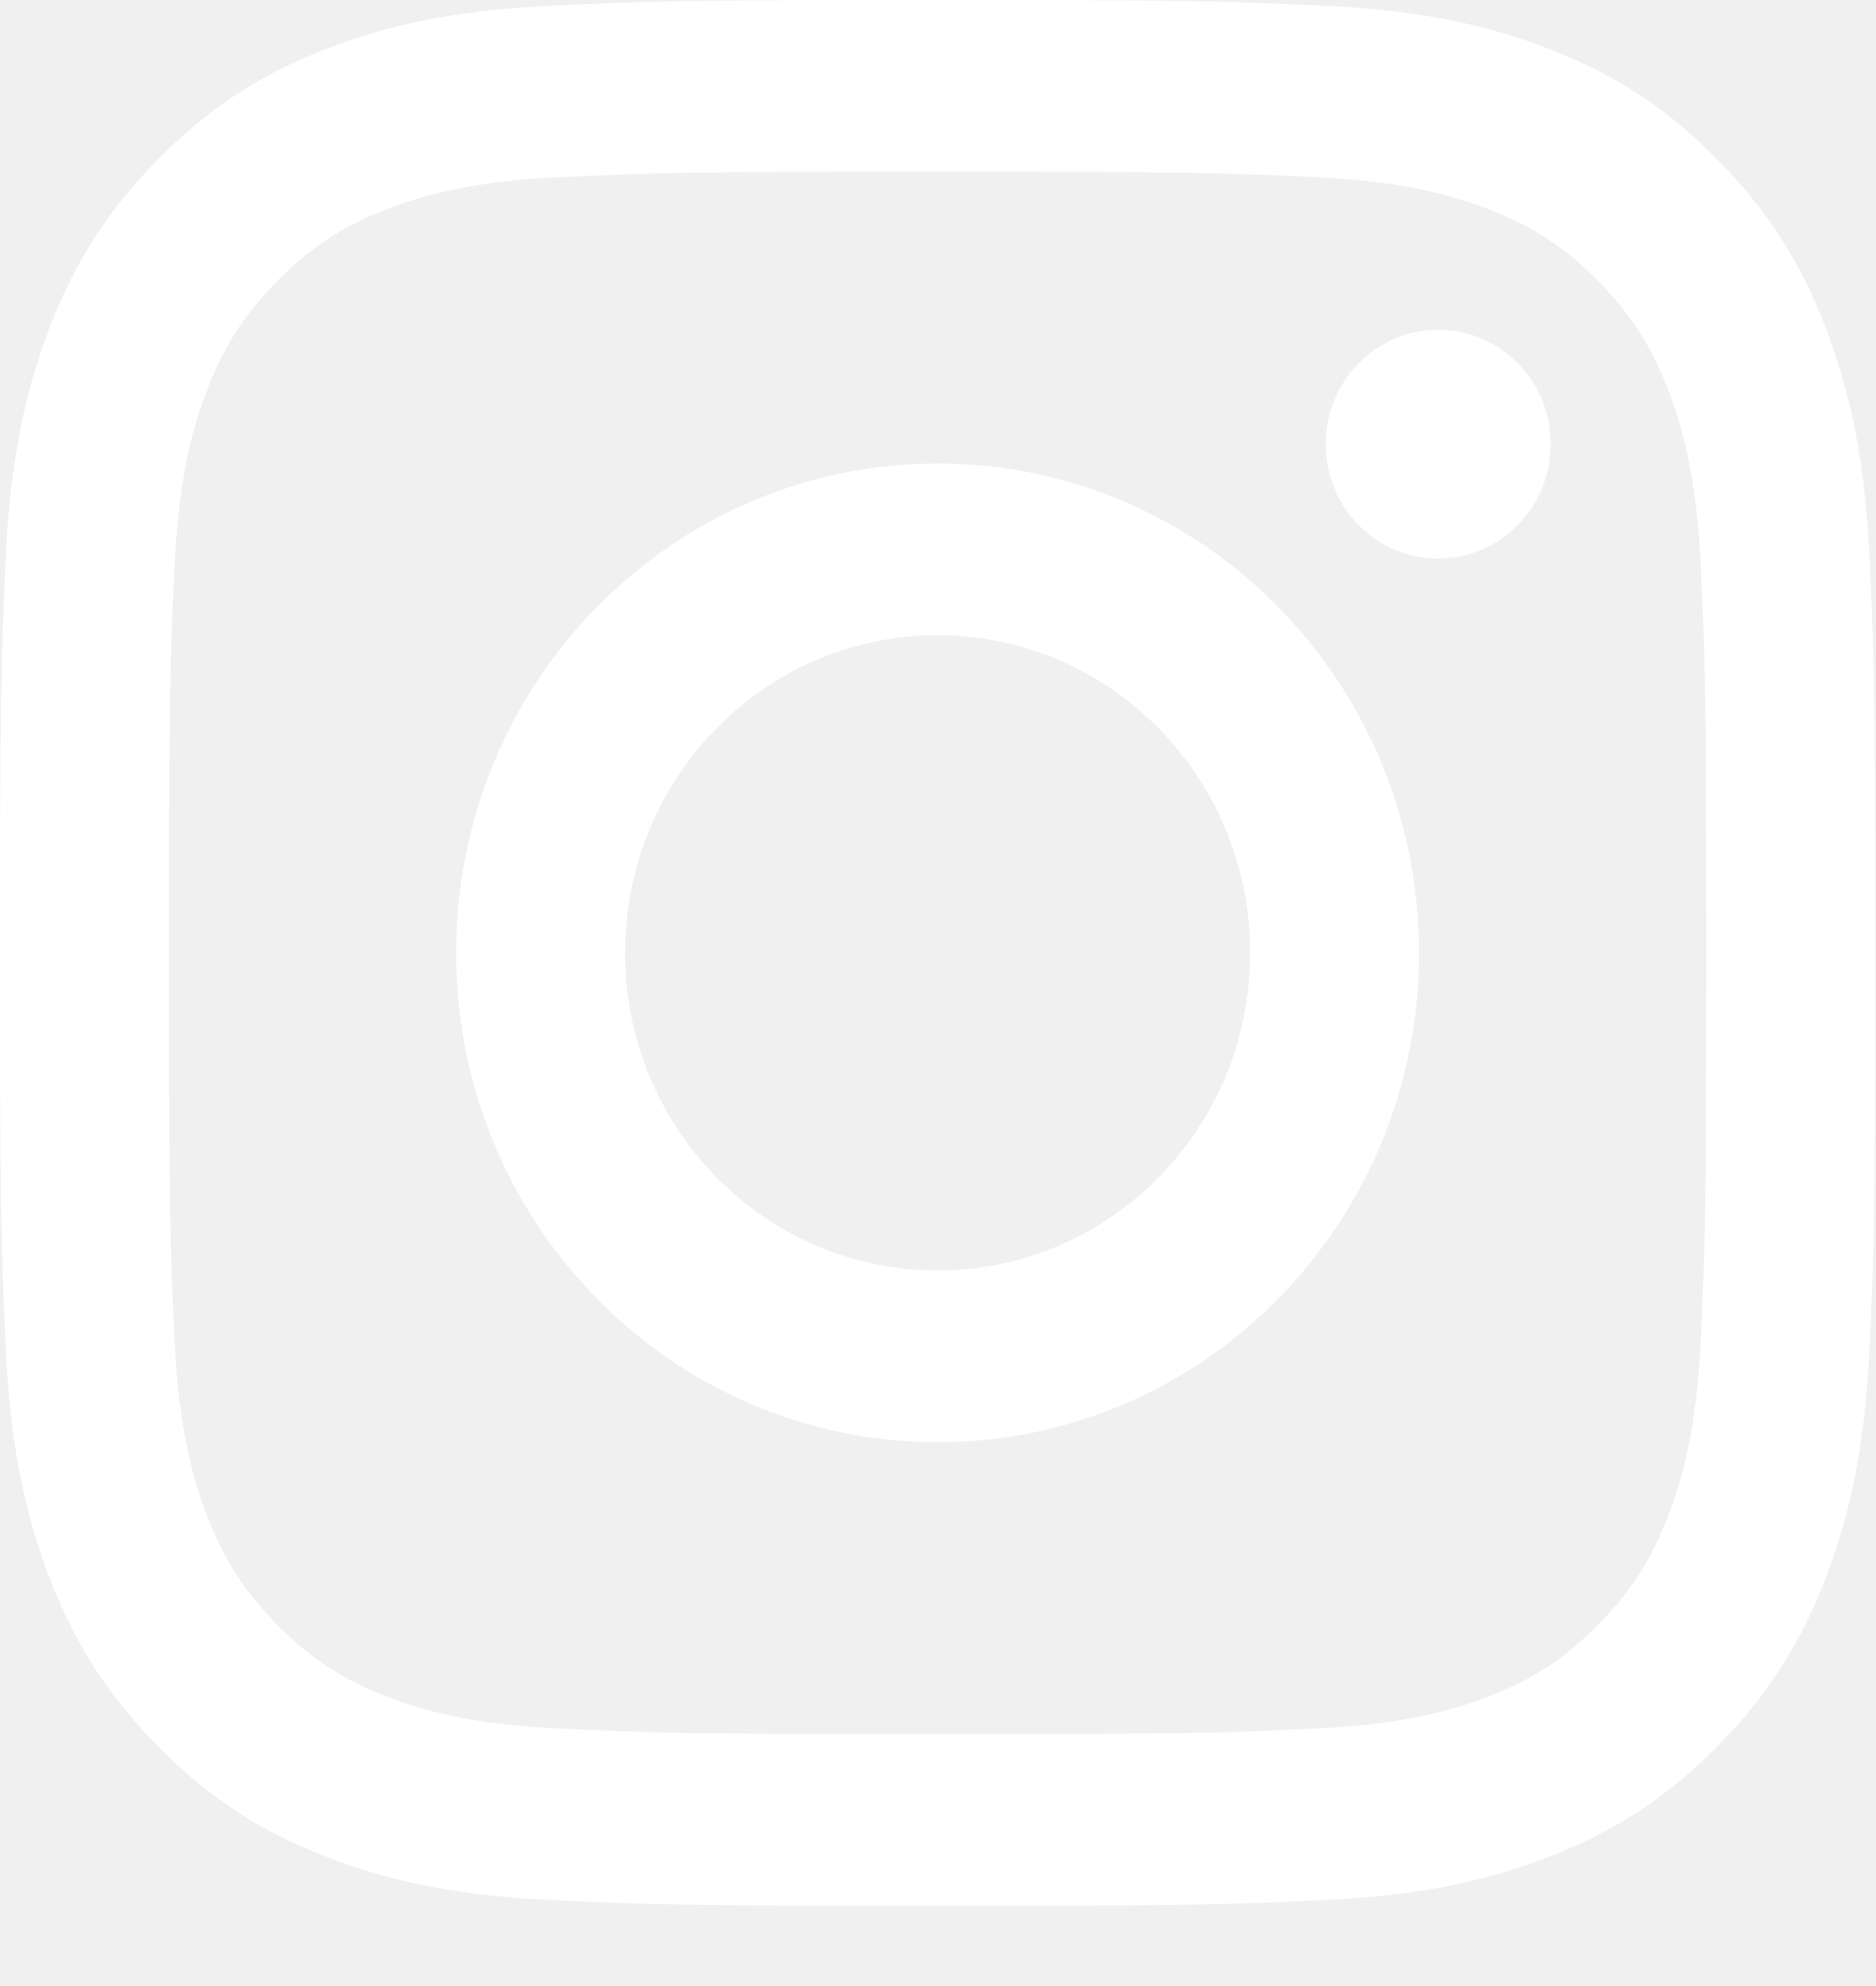
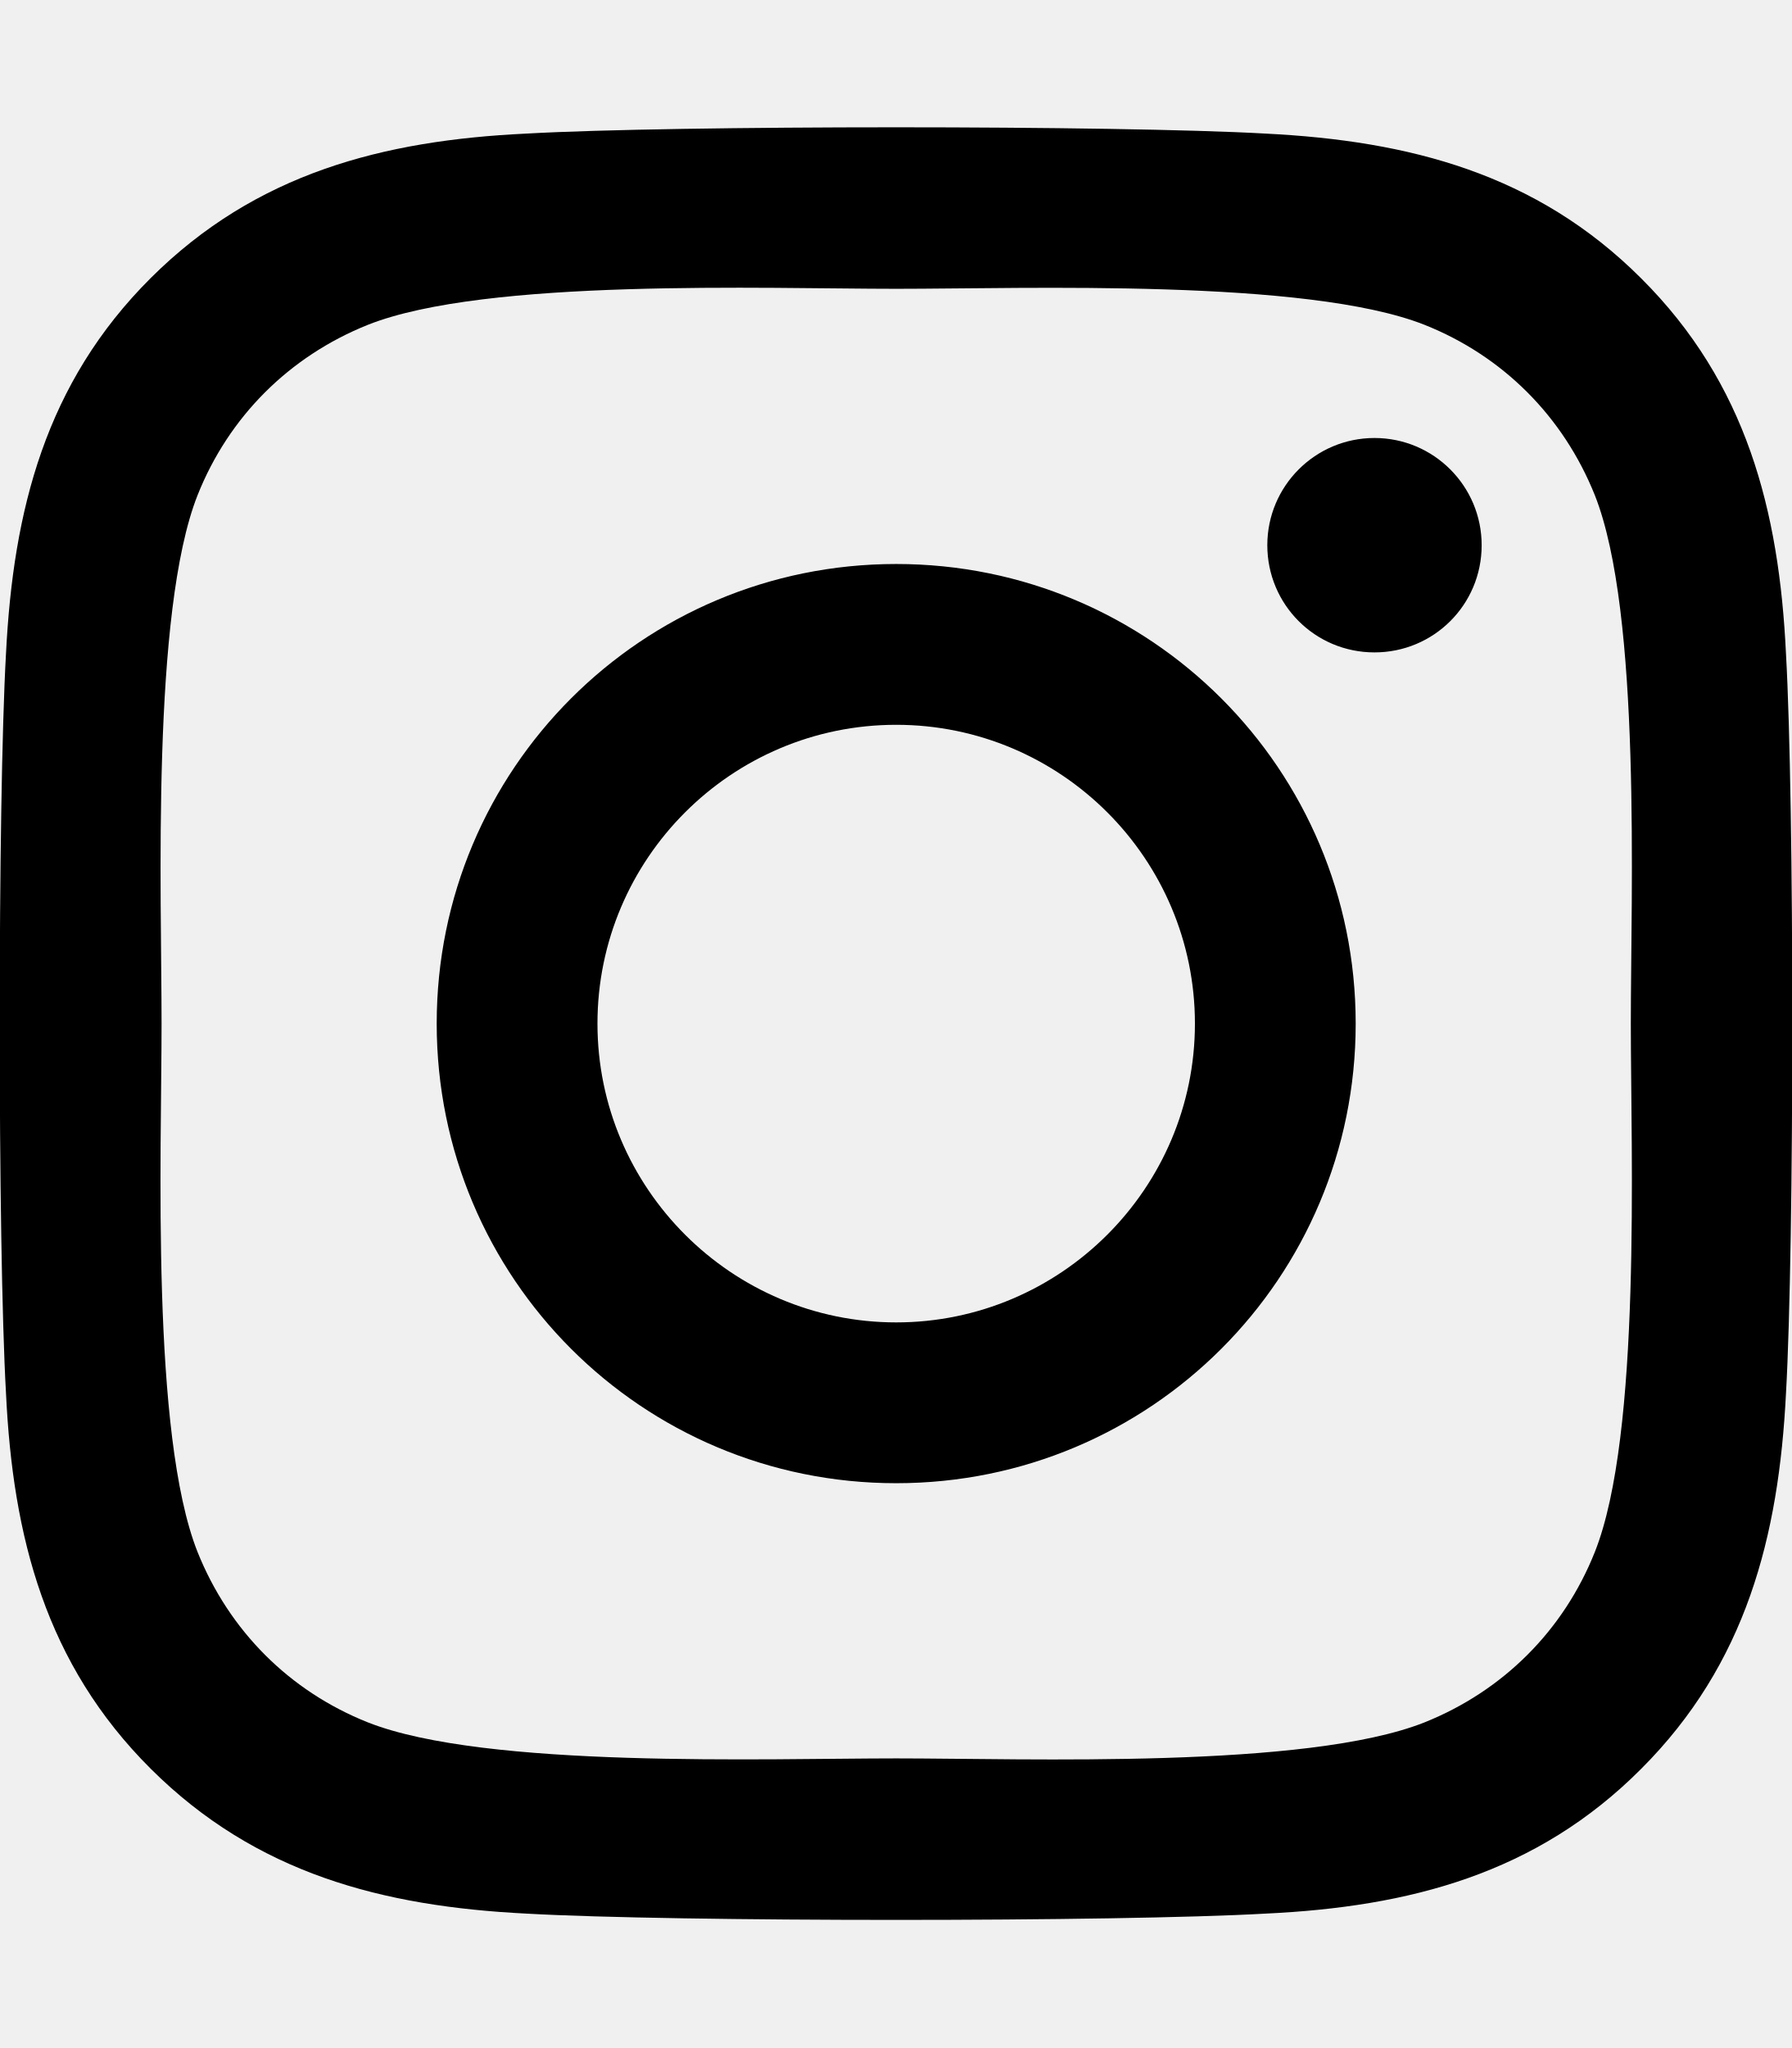
- <svg xmlns="http://www.w3.org/2000/svg" width="17" height="18" viewBox="0 0 17 18" fill="none">
-   <mask id="mask0_502_5098" style="mask-type:alpha" maskUnits="userSpaceOnUse" x="0" y="0" width="17" height="18">
-     <path fill-rule="evenodd" clip-rule="evenodd" d="M0 0H17V17.273H0V0Z" fill="white" />
-   </mask>
-   <g mask="url(#mask0_502_5098)">
-     <path fill-rule="evenodd" clip-rule="evenodd" d="M8.5 0C6.192 0 5.902 0.01 4.995 0.052C4.091 0.094 3.473 0.24 2.932 0.453C2.373 0.674 1.899 0.969 1.427 1.45C0.954 1.93 0.663 2.411 0.446 2.979C0.236 3.529 0.092 4.156 0.051 5.076C0.01 5.997 0 6.291 0 8.636C0 10.982 0.01 11.276 0.051 12.197C0.092 13.116 0.236 13.744 0.446 14.293C0.663 14.861 0.954 15.343 1.427 15.823C1.899 16.303 2.373 16.599 2.932 16.819C3.473 17.033 4.091 17.179 4.995 17.221C5.902 17.263 6.192 17.273 8.5 17.273C10.809 17.273 11.098 17.263 12.005 17.221C12.909 17.179 13.527 17.033 14.068 16.819C14.627 16.599 15.101 16.303 15.573 15.823C16.046 15.343 16.337 14.861 16.554 14.293C16.764 13.744 16.908 13.116 16.949 12.197C16.99 11.276 17 10.982 17 8.636C17 6.291 16.99 5.997 16.949 5.076C16.908 4.156 16.764 3.529 16.554 2.979C16.337 2.411 16.046 1.93 15.573 1.45C15.101 0.969 14.627 0.674 14.068 0.453C13.527 0.24 12.909 0.094 12.005 0.052C11.098 0.01 10.809 0 8.5 0M8.5 1.556C10.77 1.556 11.038 1.565 11.935 1.606C12.763 1.645 13.213 1.786 13.513 1.904C13.91 2.061 14.193 2.248 14.49 2.55C14.788 2.852 14.972 3.14 15.126 3.543C15.243 3.847 15.381 4.305 15.419 5.147C15.46 6.057 15.468 6.33 15.468 8.636C15.468 10.942 15.46 11.216 15.419 12.126C15.381 12.968 15.243 13.426 15.126 13.73C14.972 14.133 14.788 14.421 14.49 14.723C14.193 15.025 13.91 15.212 13.513 15.369C13.213 15.487 12.763 15.628 11.935 15.666C11.039 15.708 10.77 15.717 8.5 15.717C6.23 15.717 5.961 15.708 5.065 15.666C4.237 15.628 3.786 15.487 3.487 15.369C3.09 15.212 2.807 15.025 2.51 14.723C2.212 14.421 2.028 14.133 1.874 13.73C1.757 13.426 1.619 12.968 1.581 12.126C1.54 11.216 1.531 10.942 1.531 8.636C1.531 6.33 1.54 6.057 1.581 5.147C1.619 4.305 1.757 3.847 1.874 3.543C2.028 3.14 2.212 2.852 2.51 2.55C2.807 2.248 3.09 2.061 3.487 1.904C3.786 1.786 4.237 1.645 5.065 1.606C5.962 1.565 6.23 1.556 8.5 1.556" fill="white" />
-   </g>
-   <path fill-rule="evenodd" clip-rule="evenodd" d="M8.499 11.515C6.935 11.515 5.666 10.226 5.666 8.636C5.666 7.046 6.935 5.757 8.499 5.757C10.064 5.757 11.333 7.046 11.333 8.636C11.333 10.226 10.064 11.515 8.499 11.515M8.5 4.201C6.089 4.201 4.135 6.187 4.135 8.636C4.135 11.085 6.089 13.071 8.5 13.071C10.91 13.071 12.864 11.085 12.864 8.636C12.864 6.187 10.91 4.201 8.5 4.201" fill="white" />
-   <path fill-rule="evenodd" clip-rule="evenodd" d="M14.058 4.025C14.058 4.598 13.601 5.062 13.038 5.062C12.474 5.062 12.018 4.598 12.018 4.025C12.018 3.453 12.474 2.989 13.038 2.989C13.601 2.989 14.058 3.453 14.058 4.025" fill="white" />
+ <svg xmlns="http://www.w3.org/2000/svg" viewBox="0 0 448 512">
+   <path d="M224.1 141c-63.6 0-114.9 51.3-114.9 114.9s51.3 114.9 114.9 114.9S339 319.5 339 255.9 287.7 141 224.1 141zm0 189.6c-41.1 0-74.7-33.5-74.7-74.7s33.5-74.7 74.7-74.7 74.7 33.5 74.7 74.7-33.6 74.7-74.7 74.7zm146.4-194.3c0 14.9-12 26.8-26.8 26.8-14.9 0-26.8-12-26.8-26.8s12-26.8 26.8-26.8 26.8 12 26.8 26.8zm76.1 27.2c-1.7-35.9-9.9-67.7-36.2-93.9-26.2-26.2-58-34.4-93.9-36.2-37-2.1-147.9-2.1-184.9 0-35.8 1.7-67.6 9.9-93.9 36.1s-34.4 58-36.2 93.9c-2.1 37-2.1 147.9 0 184.9 1.7 35.9 9.9 67.7 36.2 93.9s58 34.4 93.9 36.2c37 2.1 147.9 2.1 184.9 0 35.9-1.7 67.7-9.9 93.9-36.2 26.2-26.2 34.4-58 36.2-93.9 2.1-37 2.1-147.8 0-184.8zM398.8 388c-7.8 19.6-22.9 34.7-42.6 42.6-29.5 11.7-99.5 9-132.1 9s-102.7 2.6-132.1-9c-19.6-7.8-34.7-22.9-42.6-42.6-11.7-29.5-9-99.5-9-132.1s-2.6-102.7 9-132.1c7.8-19.6 22.9-34.7 42.6-42.6 29.5-11.7 99.5-9 132.1-9s102.7-2.6 132.1 9c19.6 7.8 34.7 22.9 42.6 42.6 11.7 29.5 9 99.5 9 132.1s2.7 102.7-9 132.1z" />
</svg>
